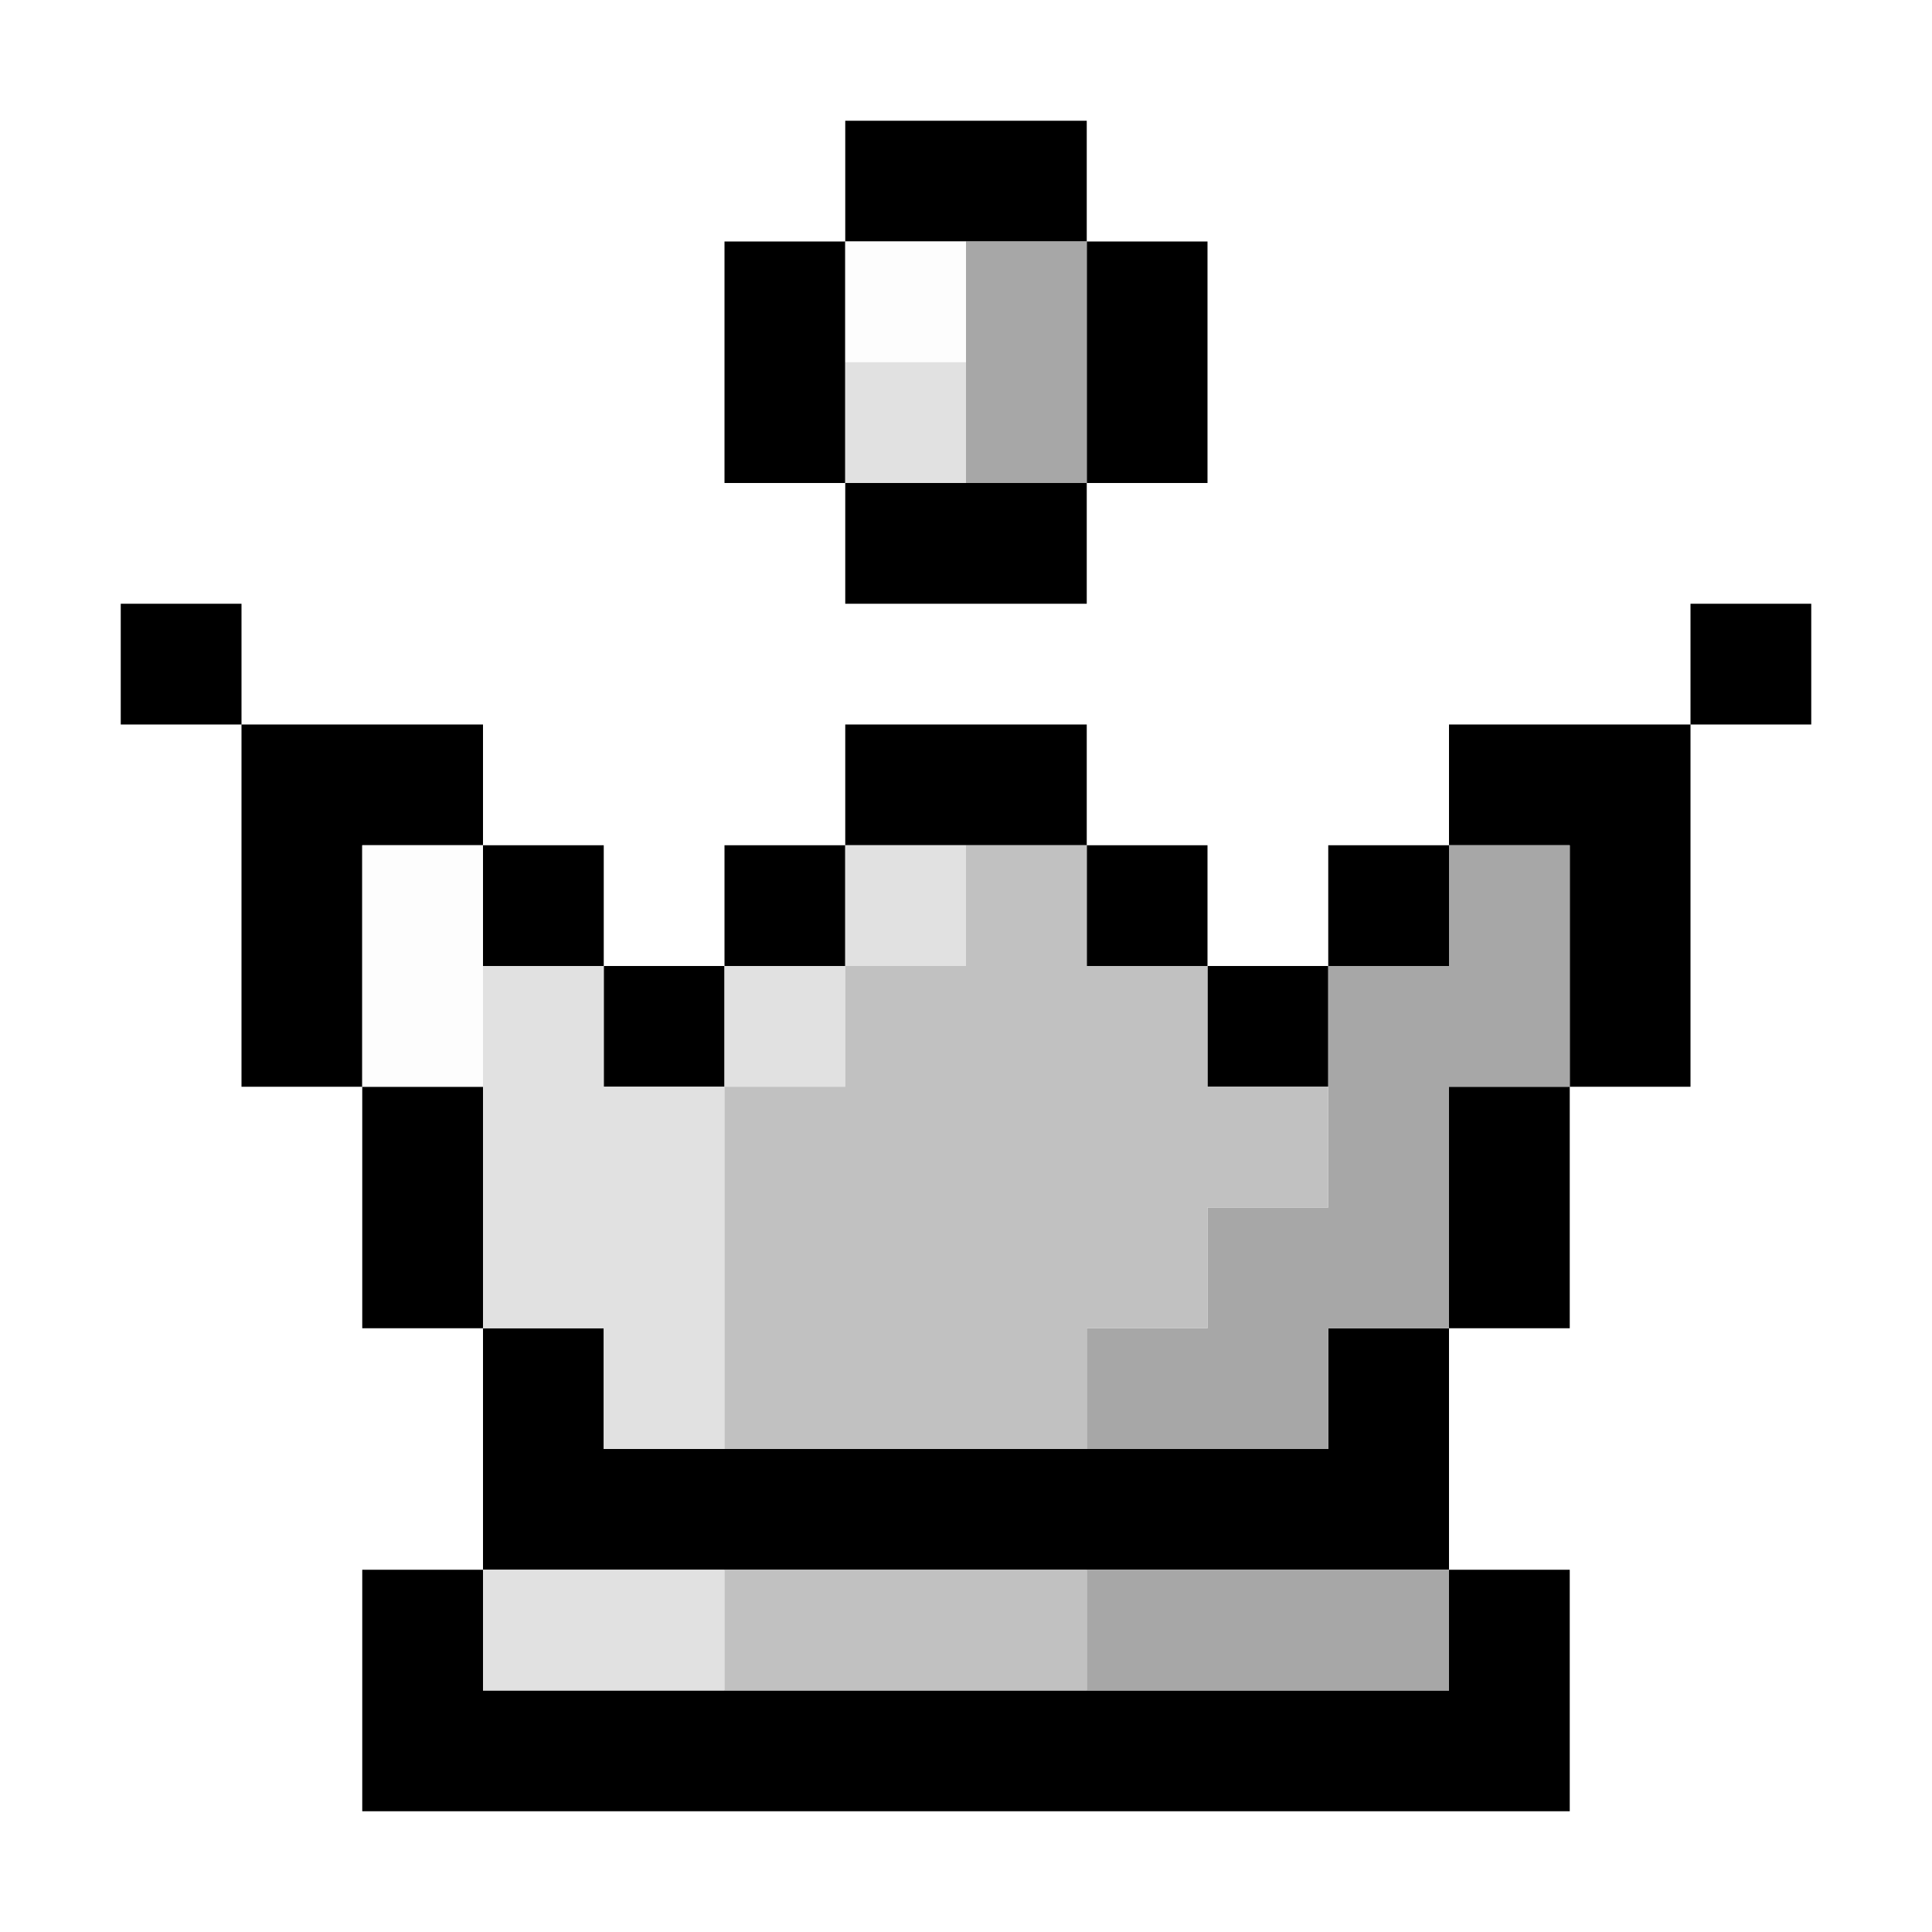
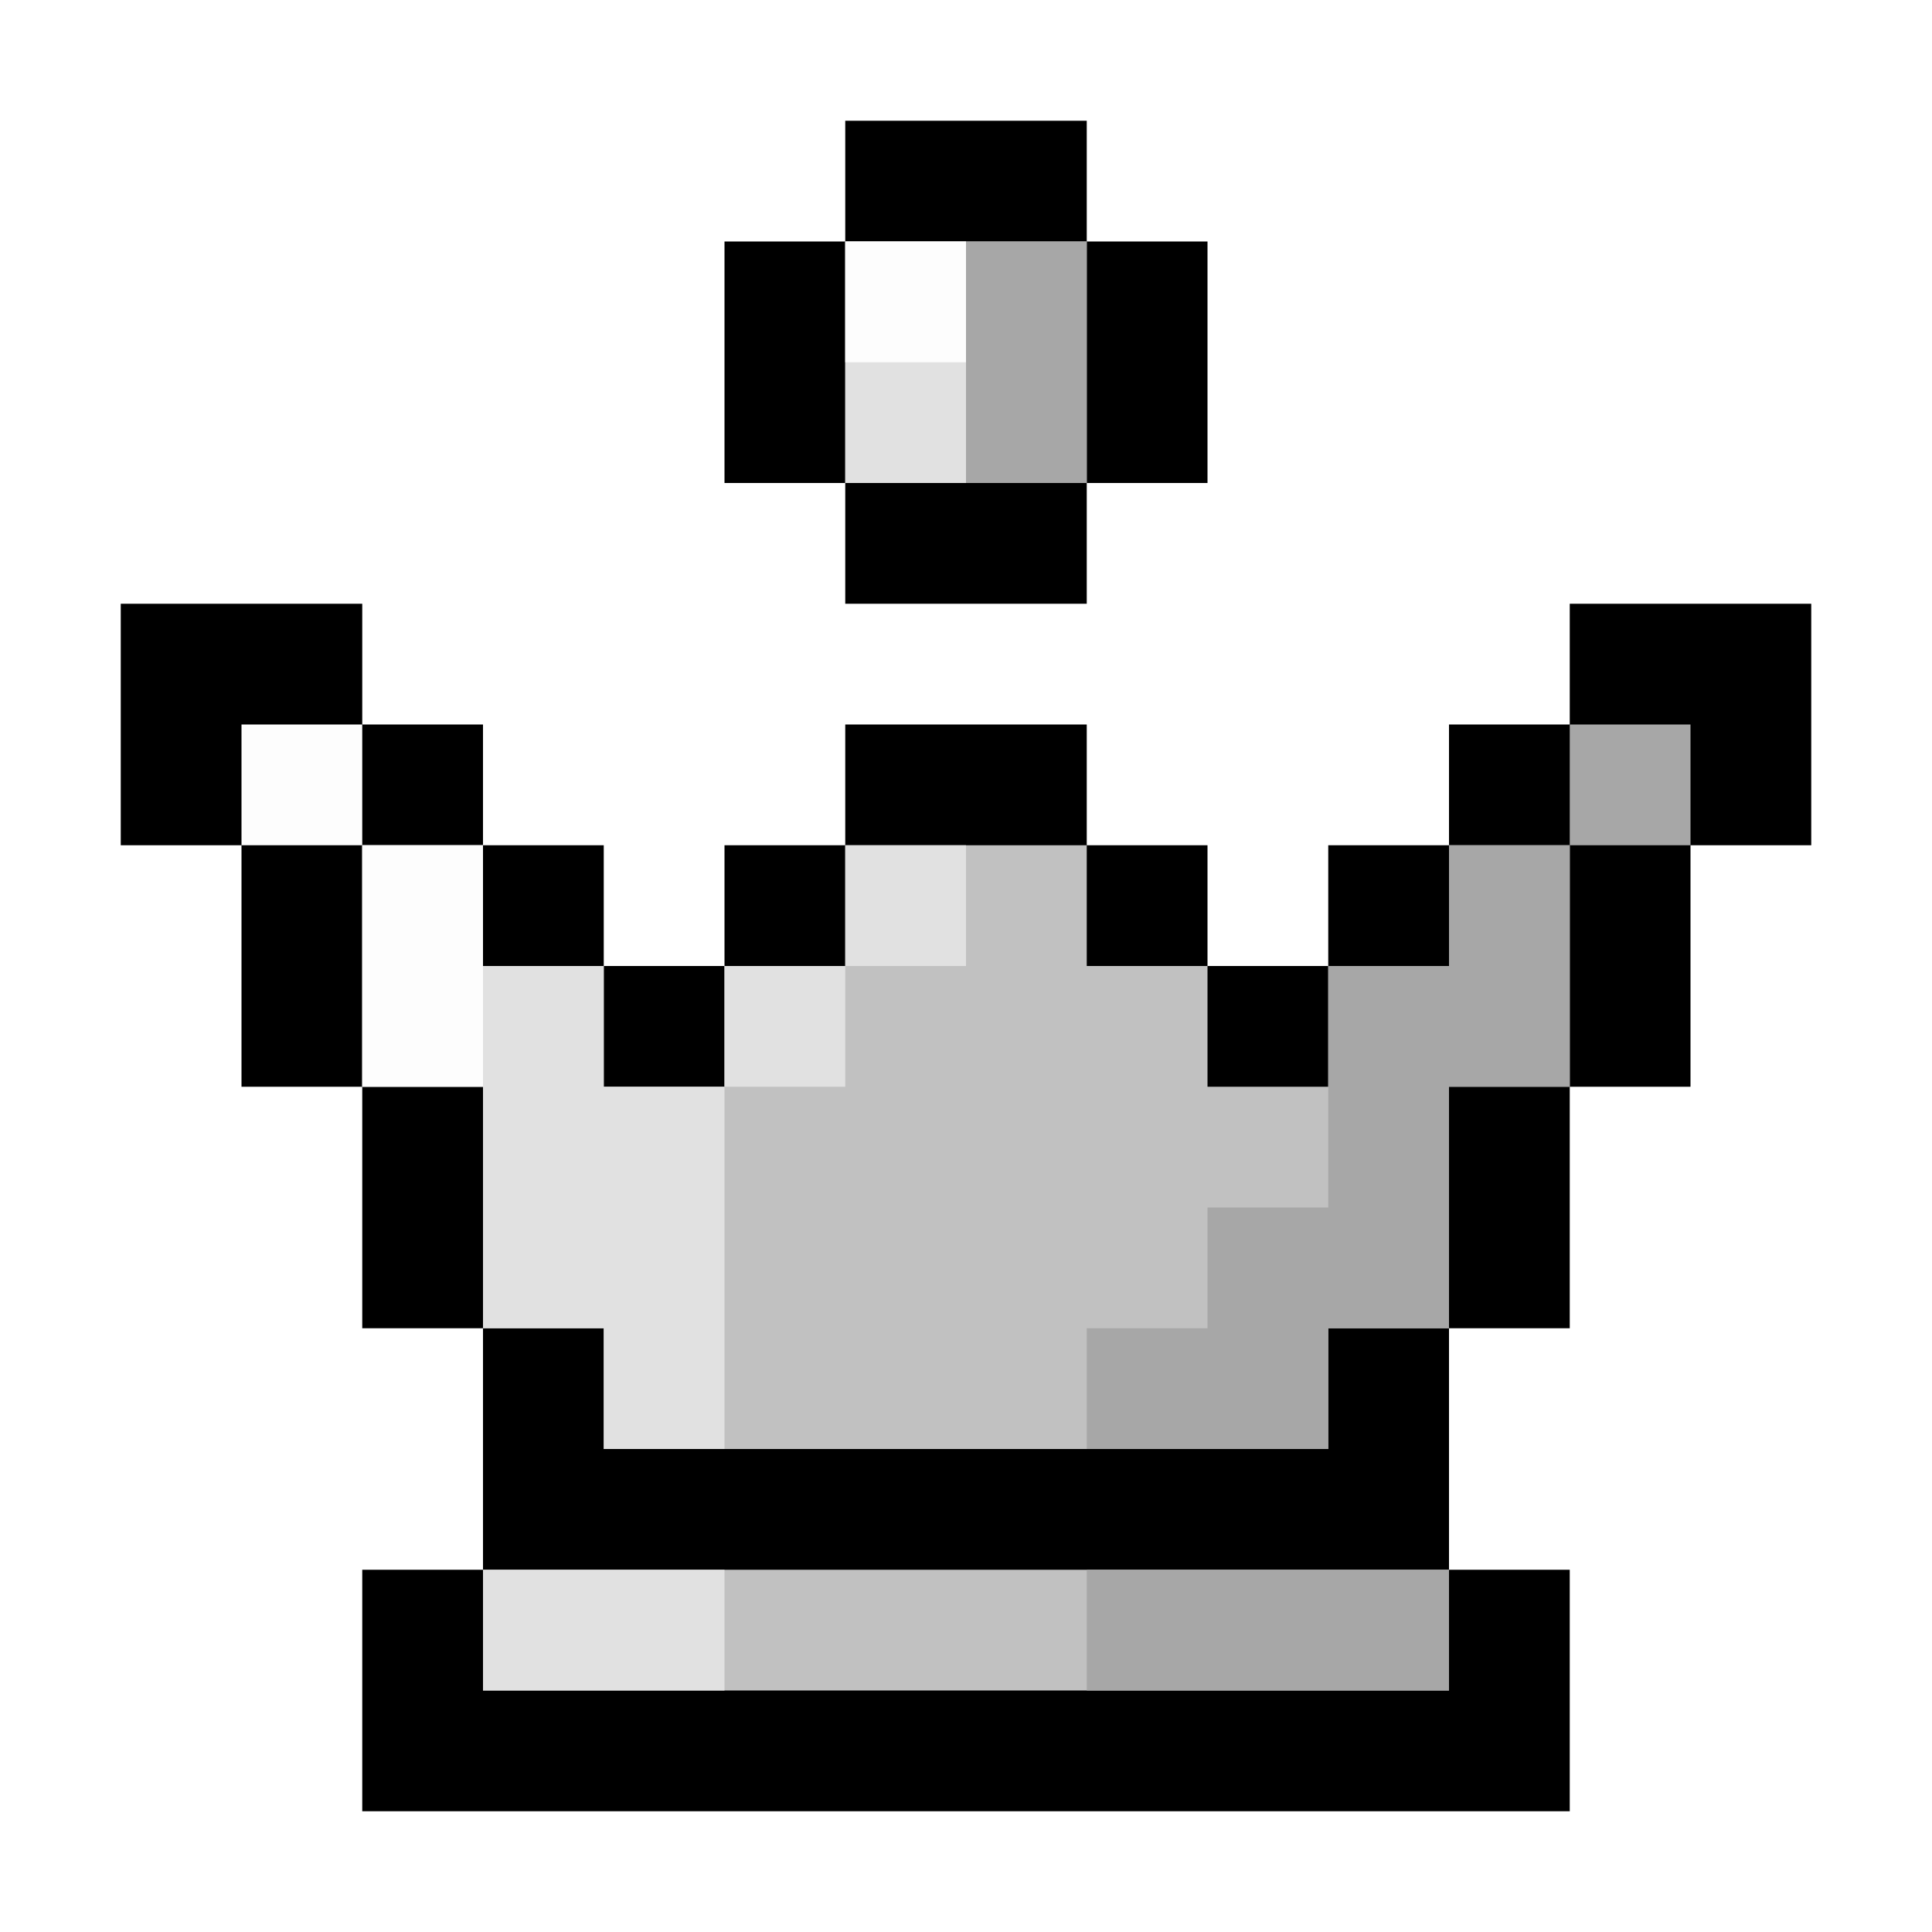
<svg xmlns="http://www.w3.org/2000/svg" width="16" height="16" viewBox="0 0 16 16" fill="none">
-   <path d="M7 1.5H9H7ZM6 2.5H7H6ZM9 2.5H10H9ZM6 3.5H7H6ZM9 3.5H10H9ZM7 4.5H9H7ZM1 5.5H2H1ZM14 5.5H15H14ZM2 6.5H4H2ZM7 6.5H9H7ZM12 6.5H14H12ZM2 7.5H3H2ZM4 7.5H5H4ZM6 7.5H7H6ZM9 7.5H10H9ZM11 7.5H12H11ZM13 7.5H14H13ZM2 8.5H3H2ZM5 8.5H6H5ZM10 8.5H11H10ZM13 8.5H14H13ZM3 9.5H4H3ZM12 9.5H13H12ZM3 10.5H4H3ZM12 10.5H13H12ZM4 11.5H5H4ZM11 11.5H12H11ZM4 12.5H12H4ZM3 13.5H4H3ZM12 13.5H13H12ZM3 14.5H13Z" fill="black" />
-   <path d="M3 14.5H13M7 1.5H9H7ZM6 2.5H7H6ZM9 2.5H10H9ZM6 3.5H7H6ZM9 3.5H10H9ZM7 4.5H9H7ZM1 5.5H2H1ZM14 5.5H15H14ZM2 6.5H4H2ZM7 6.5H9H7ZM12 6.5H14H12ZM2 7.5H3H2ZM4 7.5H5H4ZM6 7.5H7H6ZM9 7.5H10H9ZM11 7.5H12H11ZM13 7.5H14H13ZM2 8.5H3H2ZM5 8.5H6H5ZM10 8.5H11H10ZM13 8.5H14H13ZM3 9.5H4H3ZM12 9.5H13H12ZM3 10.5H4H3ZM12 10.5H13H12ZM4 11.5H5H4ZM11 11.5H12H11ZM4 12.5H12H4ZM3 13.5H4H3ZM12 13.5H13H12Z" stroke="black" />
-   <path d="M7 2.5H8H7ZM3 7.5H4H3ZM3 8.5H4Z" fill="black" />
-   <path d="M3 8.5H4M7 2.5H8H7ZM3 7.5H4H3Z" stroke="#FDFDFD" />
-   <path d="M8 2.5H9H8ZM8 3.5H9H8ZM12 7.5H13H12ZM11 8.5H13H11ZM11 9.5H12H11ZM10 10.5H12H10ZM9 11.5H11H9ZM9 13.5H12Z" fill="black" />
-   <path d="M9 13.5H12M8 2.5H9H8ZM8 3.5H9H8ZM12 7.5H13H12ZM11 8.5H13H11ZM11 9.5H12H11ZM10 10.5H12H10ZM9 11.5H11H9Z" stroke="#A7A7A7" />
-   <path d="M7 3.5H8H7ZM7 7.5H8H7ZM4 8.5H5H4ZM6 8.5H7H6ZM4 9.5H6H4ZM4 10.5H6H4ZM5 11.5H6H5ZM4 13.5H6Z" fill="black" />
-   <path d="M4 13.5H6M7 3.5H8H7ZM7 7.5H8H7ZM4 8.5H5H4ZM6 8.5H7H6ZM4 9.5H6H4ZM4 10.5H6H4ZM5 11.5H6H5Z" stroke="#E1E1E1" />
-   <path d="M8 7.5H9H8ZM7 8.5H10H7ZM6 9.5H11H6ZM6 10.5H10H6ZM6 11.5H9H6ZM6 13.5H9Z" fill="black" />
-   <path d="M6 13.5H9M8 7.5H9H8ZM7 8.5H10H7ZM6 9.5H11H6ZM6 10.5H10H6ZM6 11.5H9H6Z" stroke="#C1C1C1" />
+   <path d="M7 1H9V2H10V4H9V5H7V4H6V2H7V1Z" fill="black" />
+   <path d="M2 9V7H1V5H3V6H4V7H5V8H6V7H7V6H9V7H10V8H11V7H12V6H13V5H15V7H14V9H13V11H12V13H13V15H3V13H4V11H3V9H2Z" fill="black" />
+   <path d="M9 2H7V4H9V2Z" fill="#C1C1C1" />
+   <path d="M13 7H12V8H11V9H10V8H9V7H7V8H6V9H5V8H4V7H3V9H4V11H5V12H11V11H12V9H13V7Z" fill="#C1C1C1" />
+   <path d="M12 14V13H4V14H12Z" fill="#C1C1C1" />
+   <path d="M7 2H8V4H7V2Z" fill="#E1E1E1" />
+   <path d="M3 7H4V8H5V9H6V12H5V11H4V9H3V7Z" fill="#E1E1E1" />
+   <path d="M7 8V9H6V8H7Z" fill="#E1E1E1" />
+   <path d="M7 8H8V7H7V8Z" fill="#E1E1E1" />
+   <path d="M4 13V14H6V13H4Z" fill="#E1E1E1" />
+   <path d="M7 2H8V3H7V2Z" fill="#FDFDFD" />
+   <path d="M3 7H4V9H3V7Z" fill="#FDFDFD" />
+   <path d="M3 7H2V6H3V7Z" fill="#FDFDFD" />
+   <path d="M9 2H8V4H9V2Z" fill="#A7A7A7" />
+   <path d="M13 7H12V8H11V10H10V11H9V12H11V11H12V9H13V7Z" fill="#A7A7A7" />
+   <path d="M13 7V6H14V7H13Z" fill="#A7A7A7" />
+   <path d="M9 13V14H12V13H9Z" fill="#A7A7A7" />
</svg>
